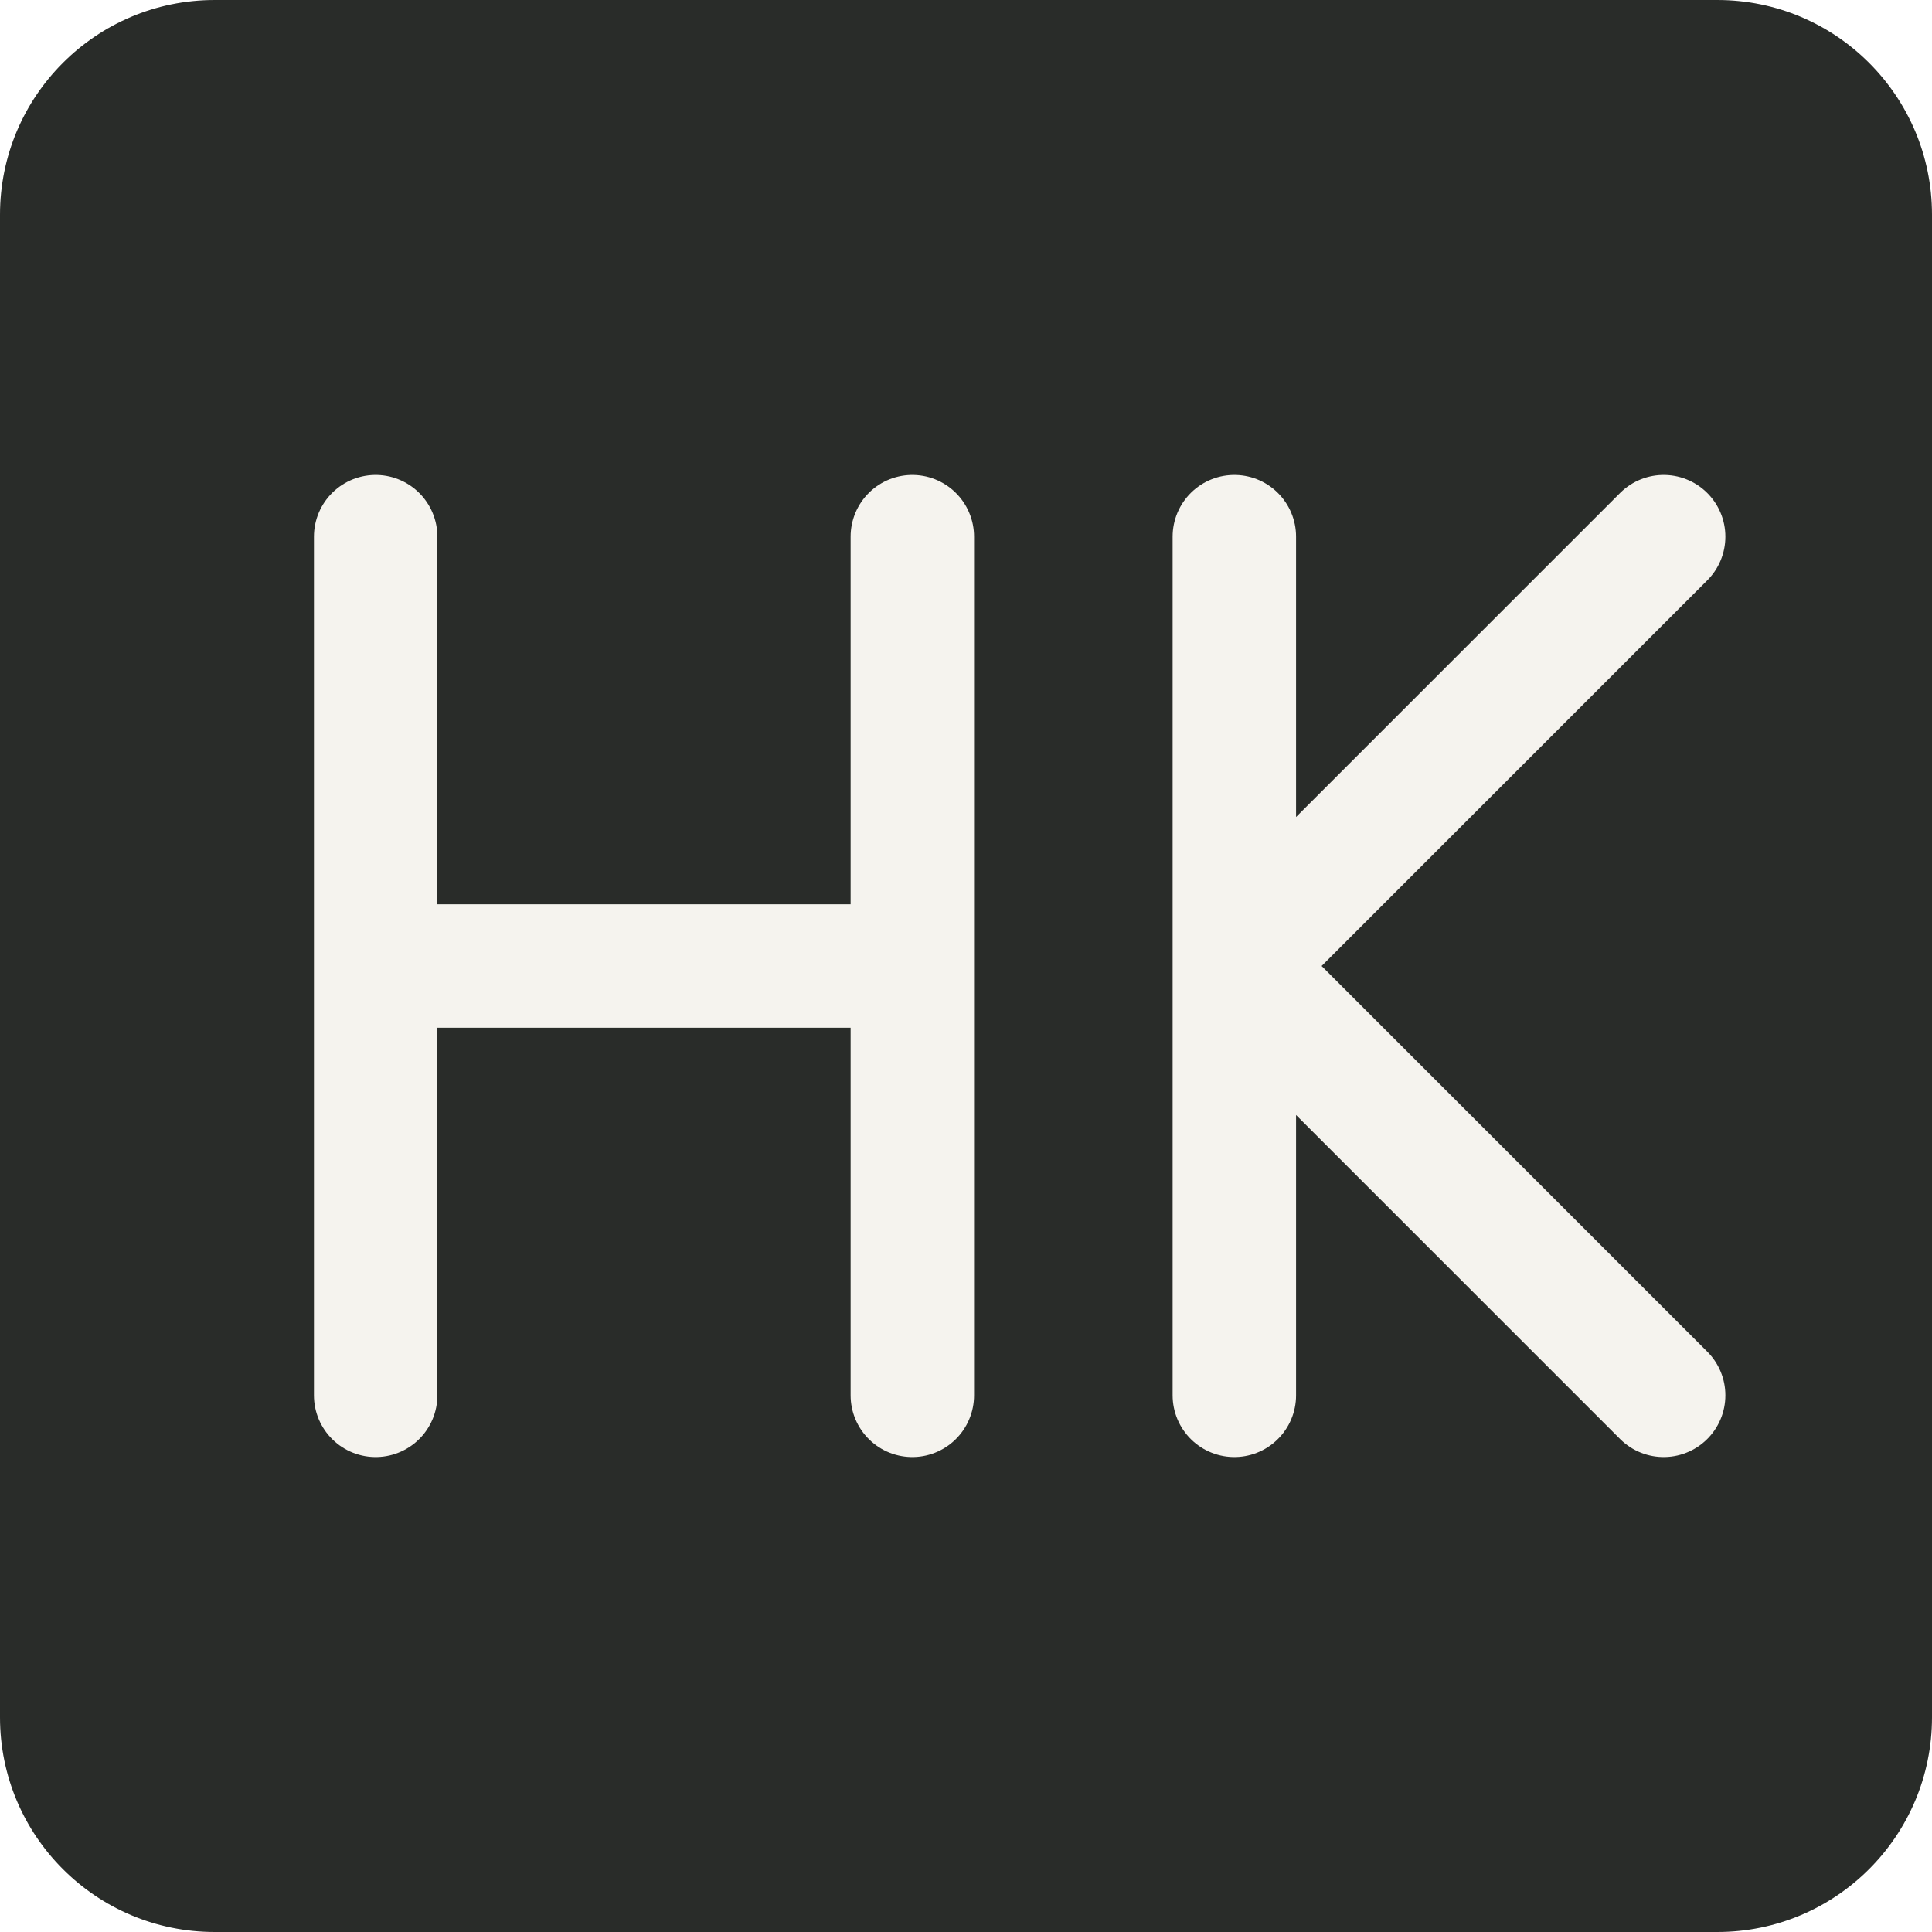
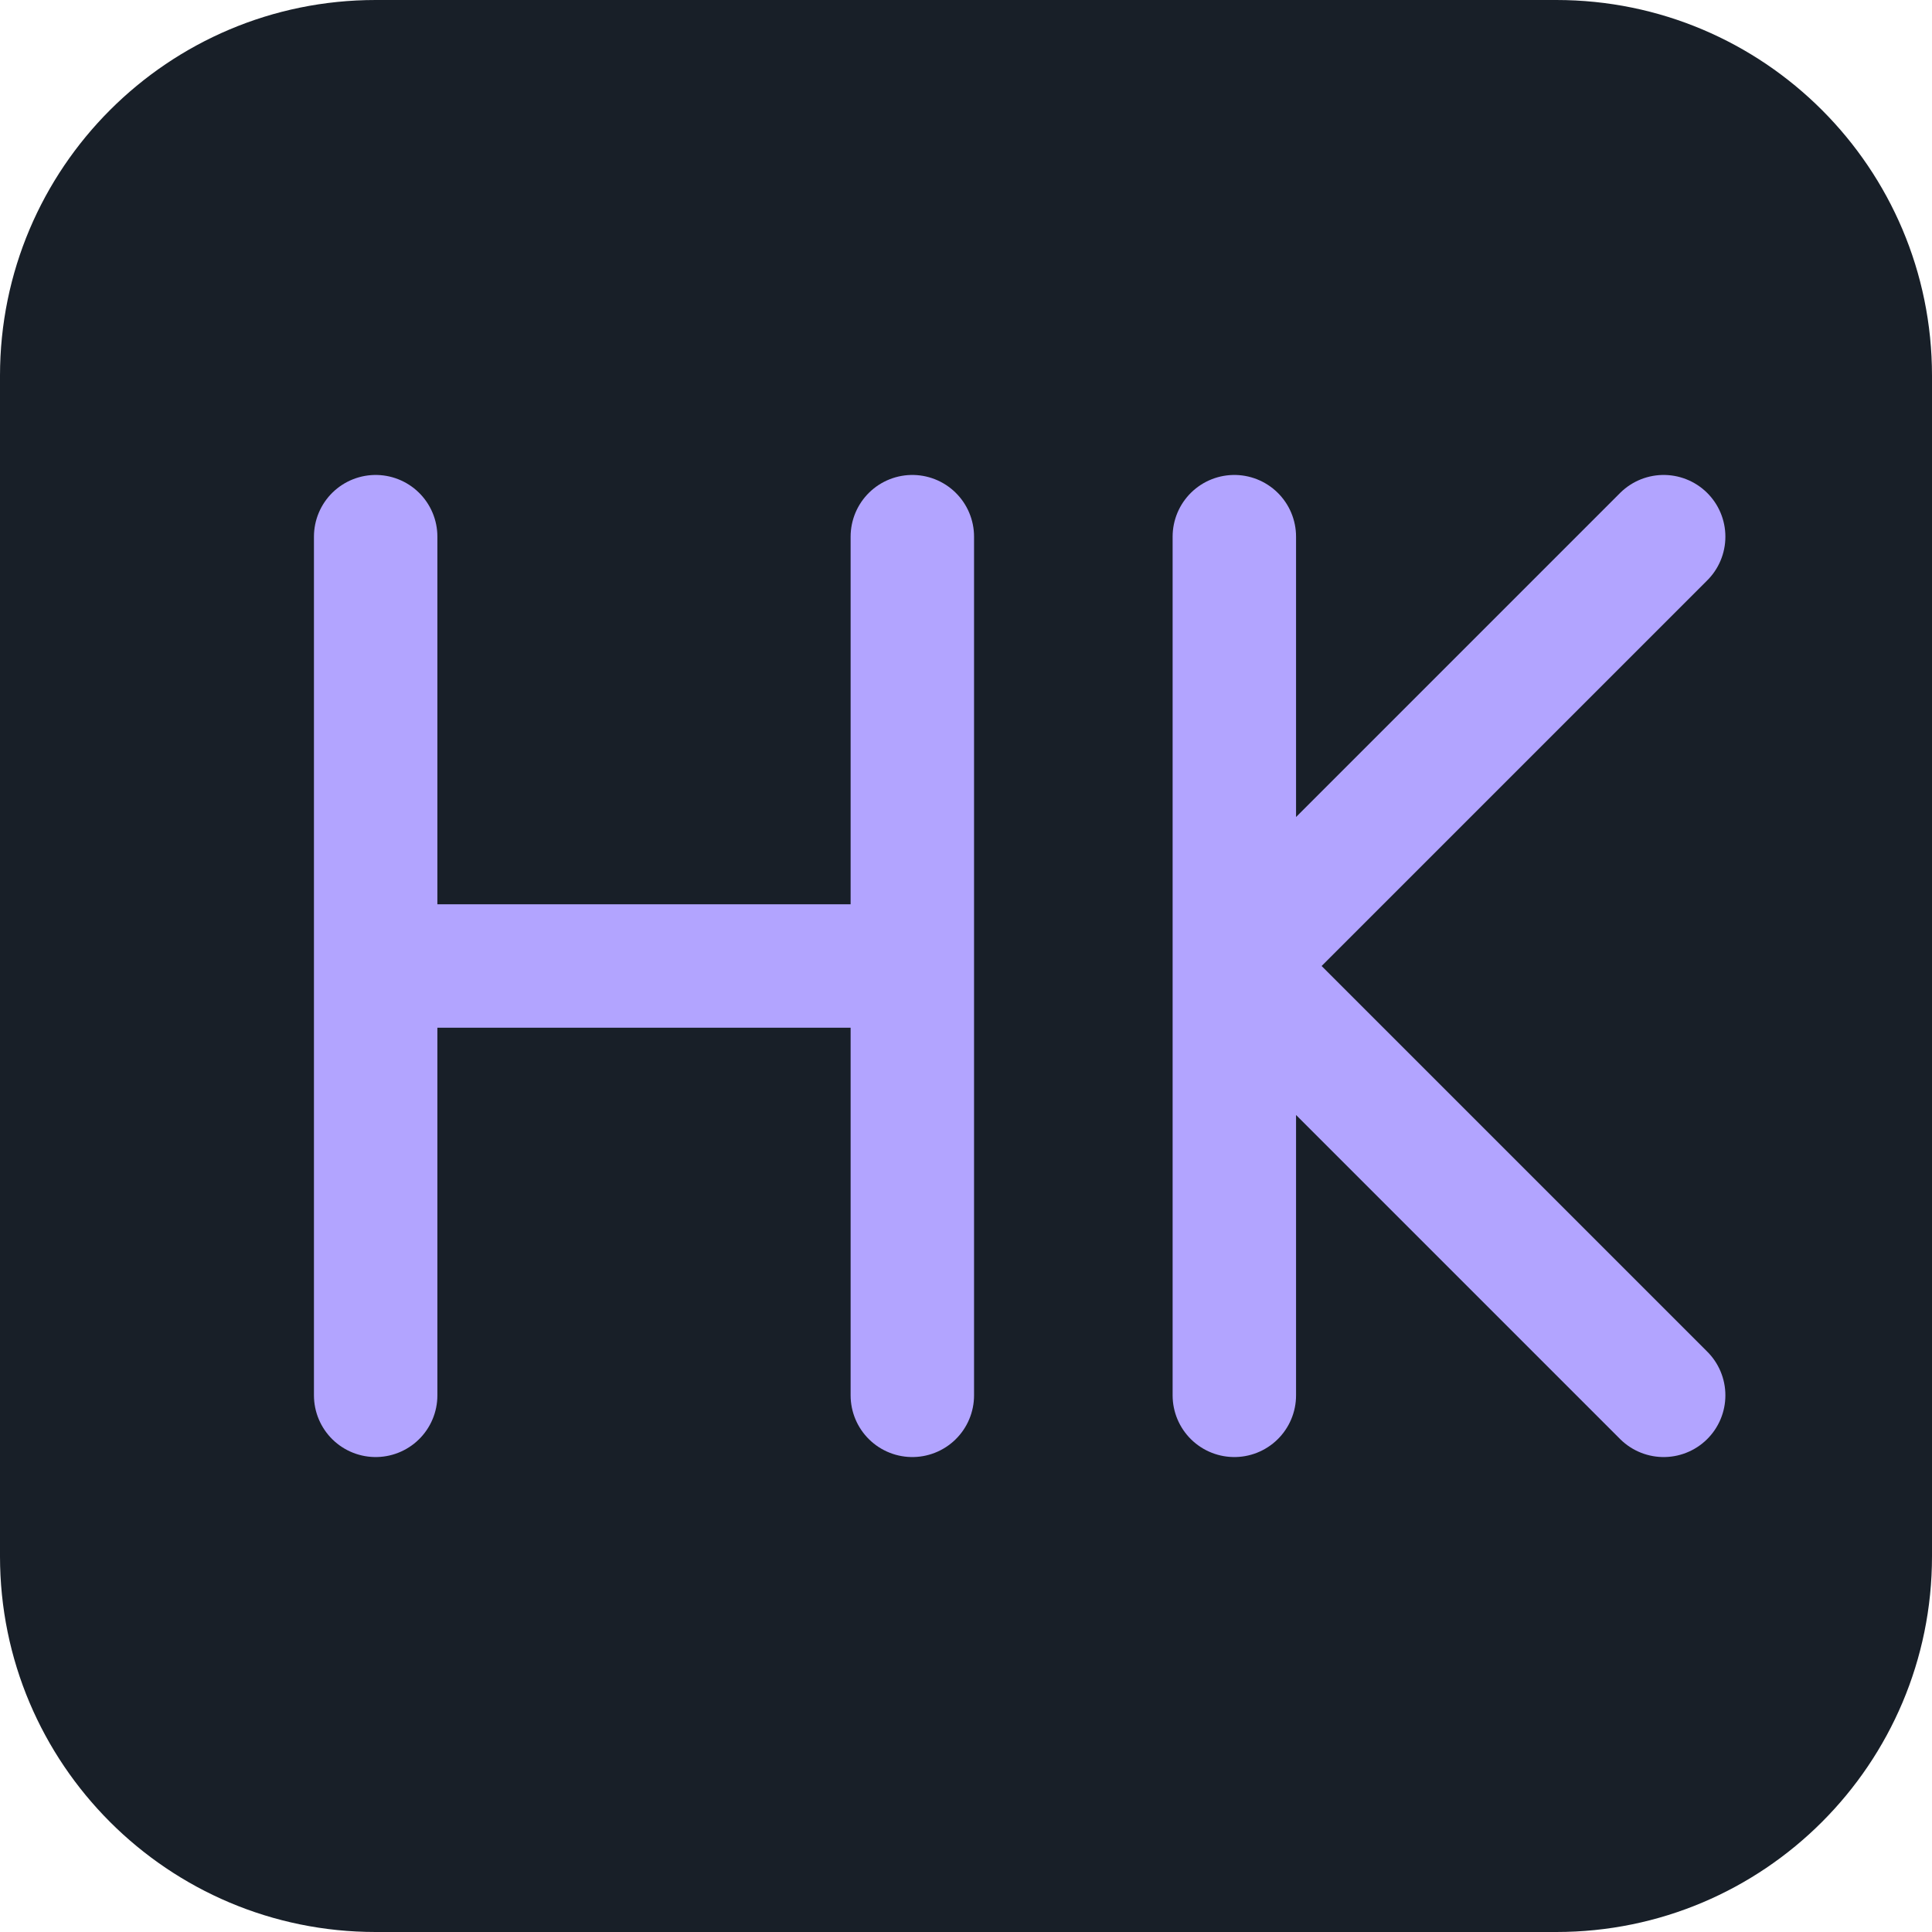
<svg xmlns="http://www.w3.org/2000/svg" viewBox="0 0 36 36">
-   <rect width="36" height="36" rx="4" fill="#292c29" />
-   <path d="M7 10v16m10-16v16M7 18h10m6-8v16m8-16-8 8 8 8" fill="none" stroke="#f5f3ee" stroke-width="2.3" stroke-linecap="round" stroke-linejoin="round" />
+   <rect width="36" height="36" rx="7" fill="#181f28" />
+   <path d="M7 10v16m10-16v16M7 18h10m6-8v16m8-16-8 8 8 8" fill="none" stroke="#b2a4ff" stroke-width="2.3" stroke-linecap="round" stroke-linejoin="round" />
</svg>
